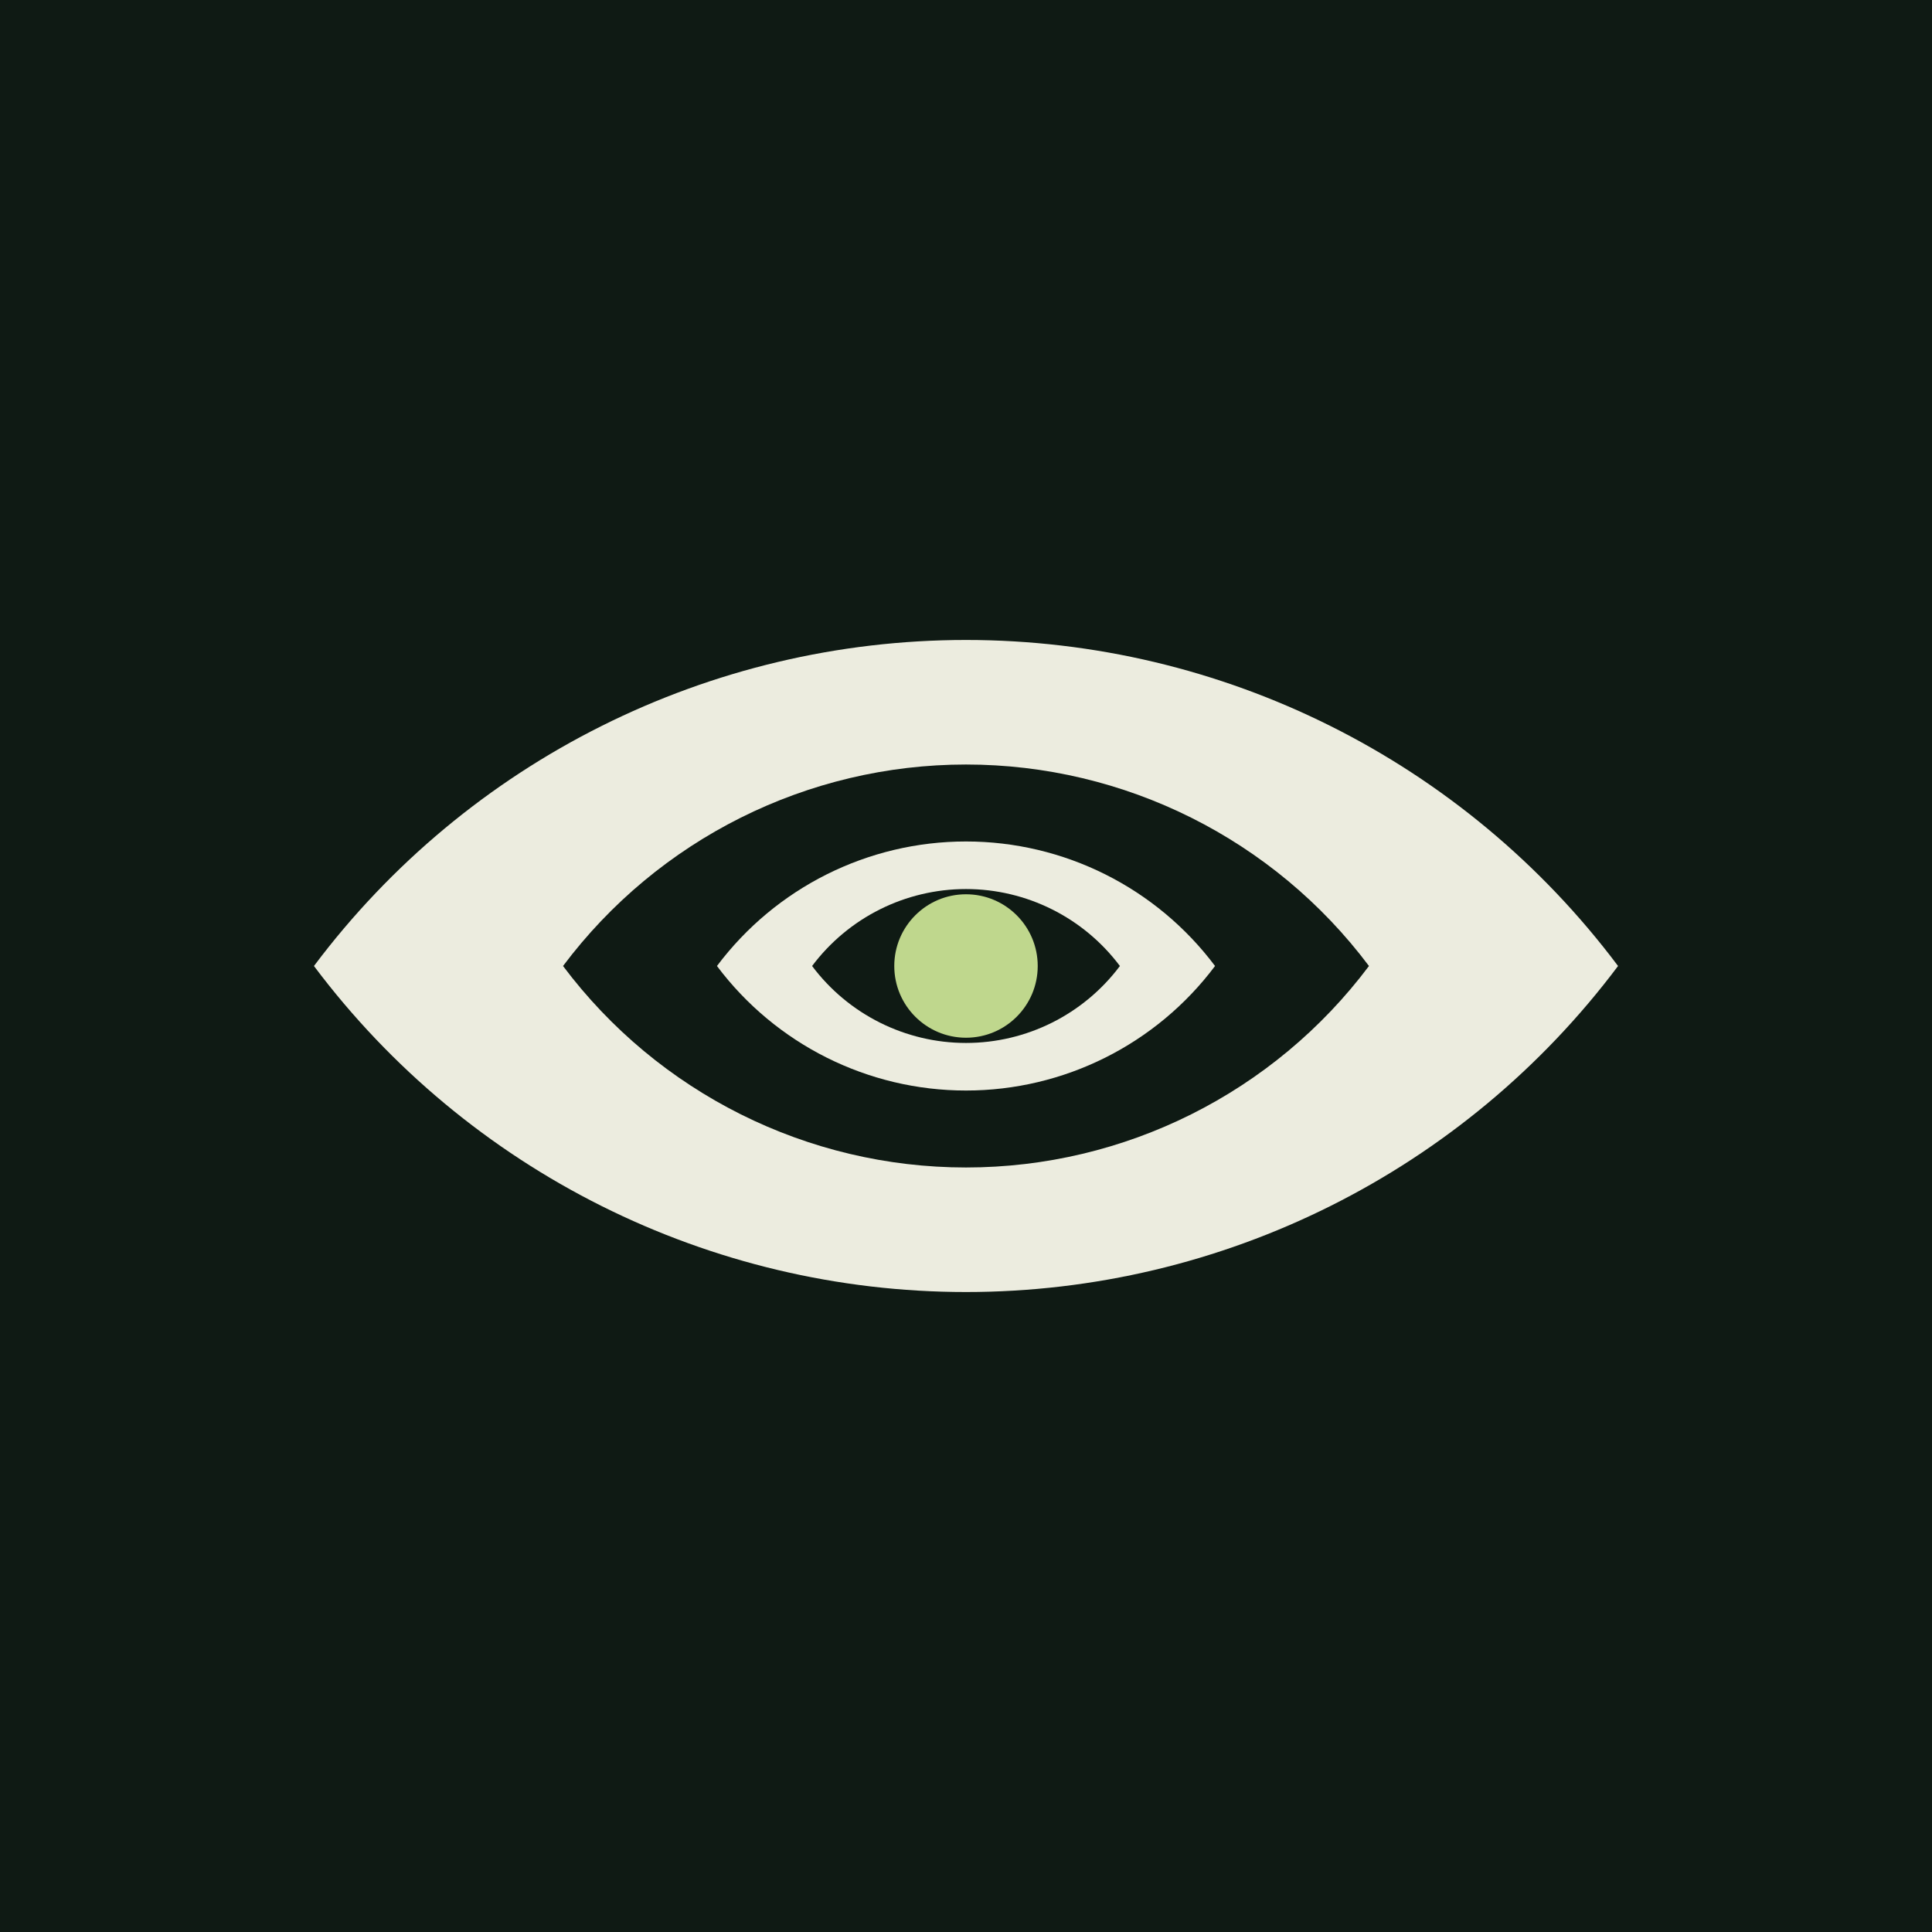
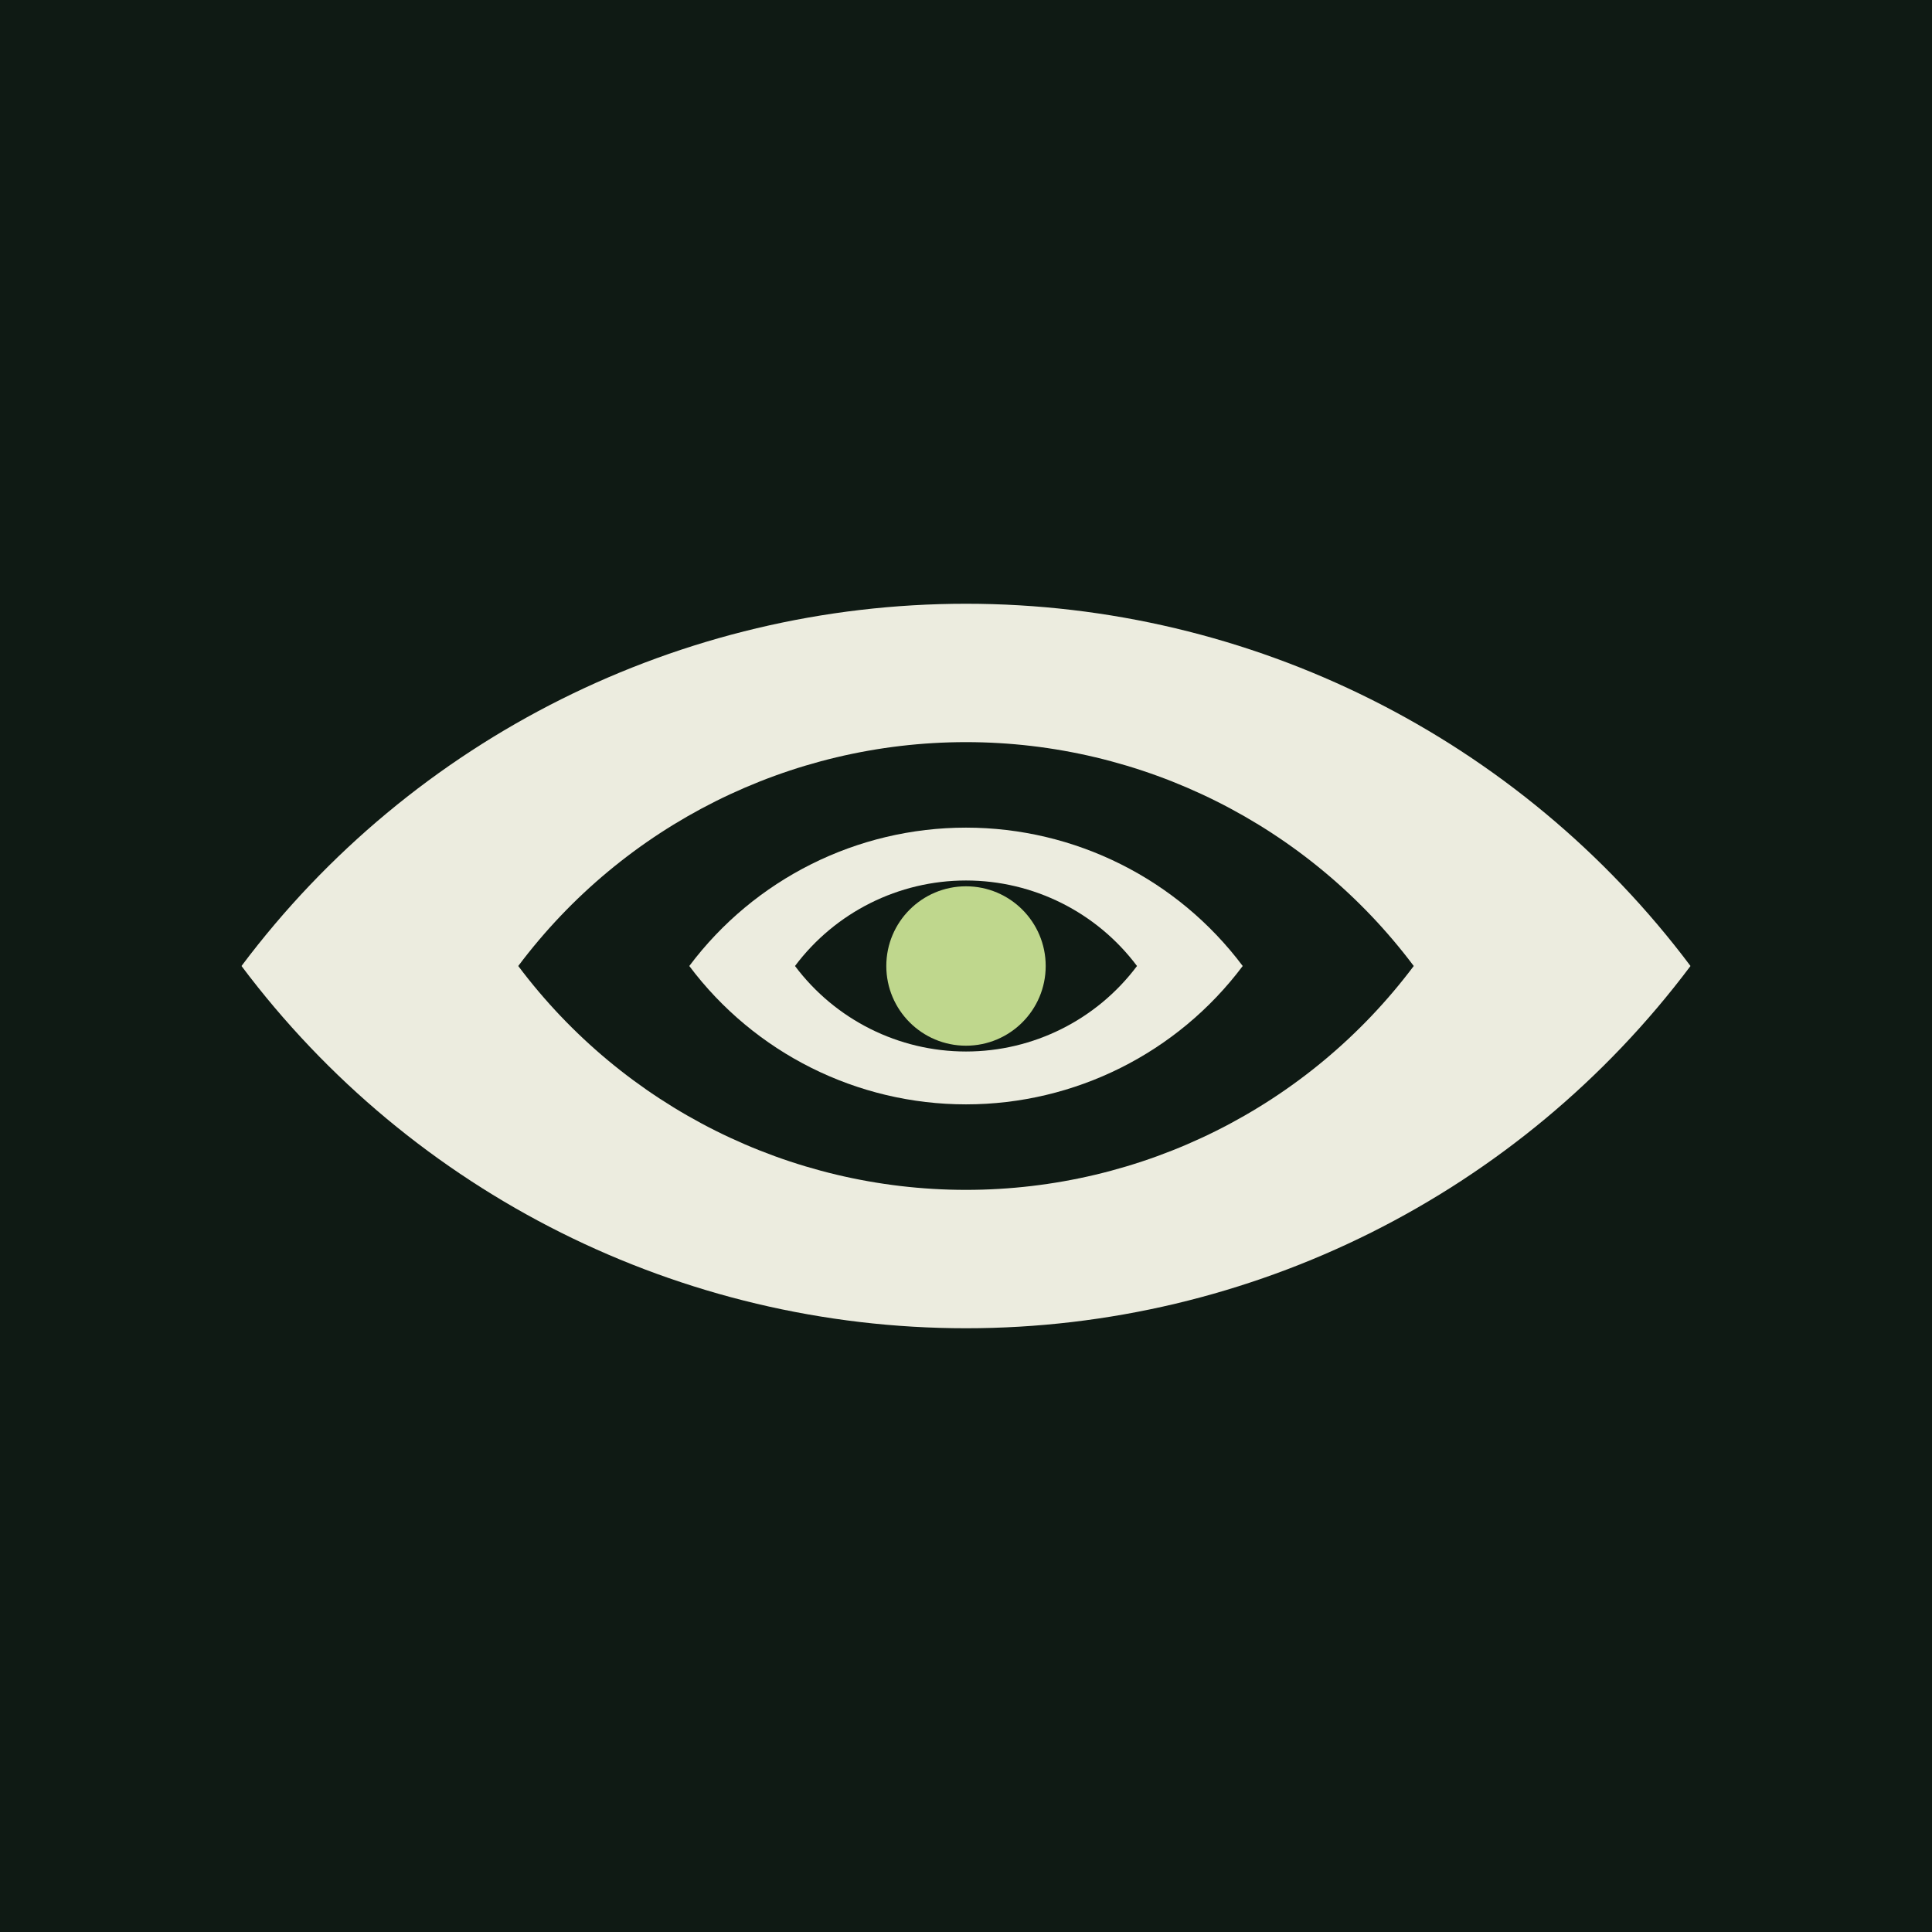
<svg xmlns="http://www.w3.org/2000/svg" viewBox="0 0 64 64" role="img" aria-label="Portfolio Visión">
  <rect width="64" height="64" fill="#0F1A14" />
-   <g transform="translate(32 32) scale(0.72) translate(-32 -32)">
+   <g transform="translate(32 32) scale(0.8) translate(-32 -32)">
    <path d="M 2.000 32.000 A 37.500 37.500 0 0 1 62.000 32.000 A 37.500 37.500 0 0 1 2.000 32.000 Z" fill="#ECECDF" />
    <path d="M 13.460 32.000 A 23.175 23.175 0 0 1 50.540 32.000 A 23.175 23.175 0 0 1 13.460 32.000 Z" fill="#0F1A14" />
    <path d="M 20.542 32.000 A 14.322 14.322 0 0 1 43.458 32.000 A 14.322 14.322 0 0 1 20.542 32.000 Z" fill="#ECECDF" />
    <path d="M 24.919 32.000 A 8.851 8.851 0 0 1 39.081 32.000 A 8.851 8.851 0 0 1 24.919 32.000 Z" fill="#0F1A14" />
    <circle cx="32" cy="32" r="3.3" fill="#BFD78D" />
  </g>
</svg>
